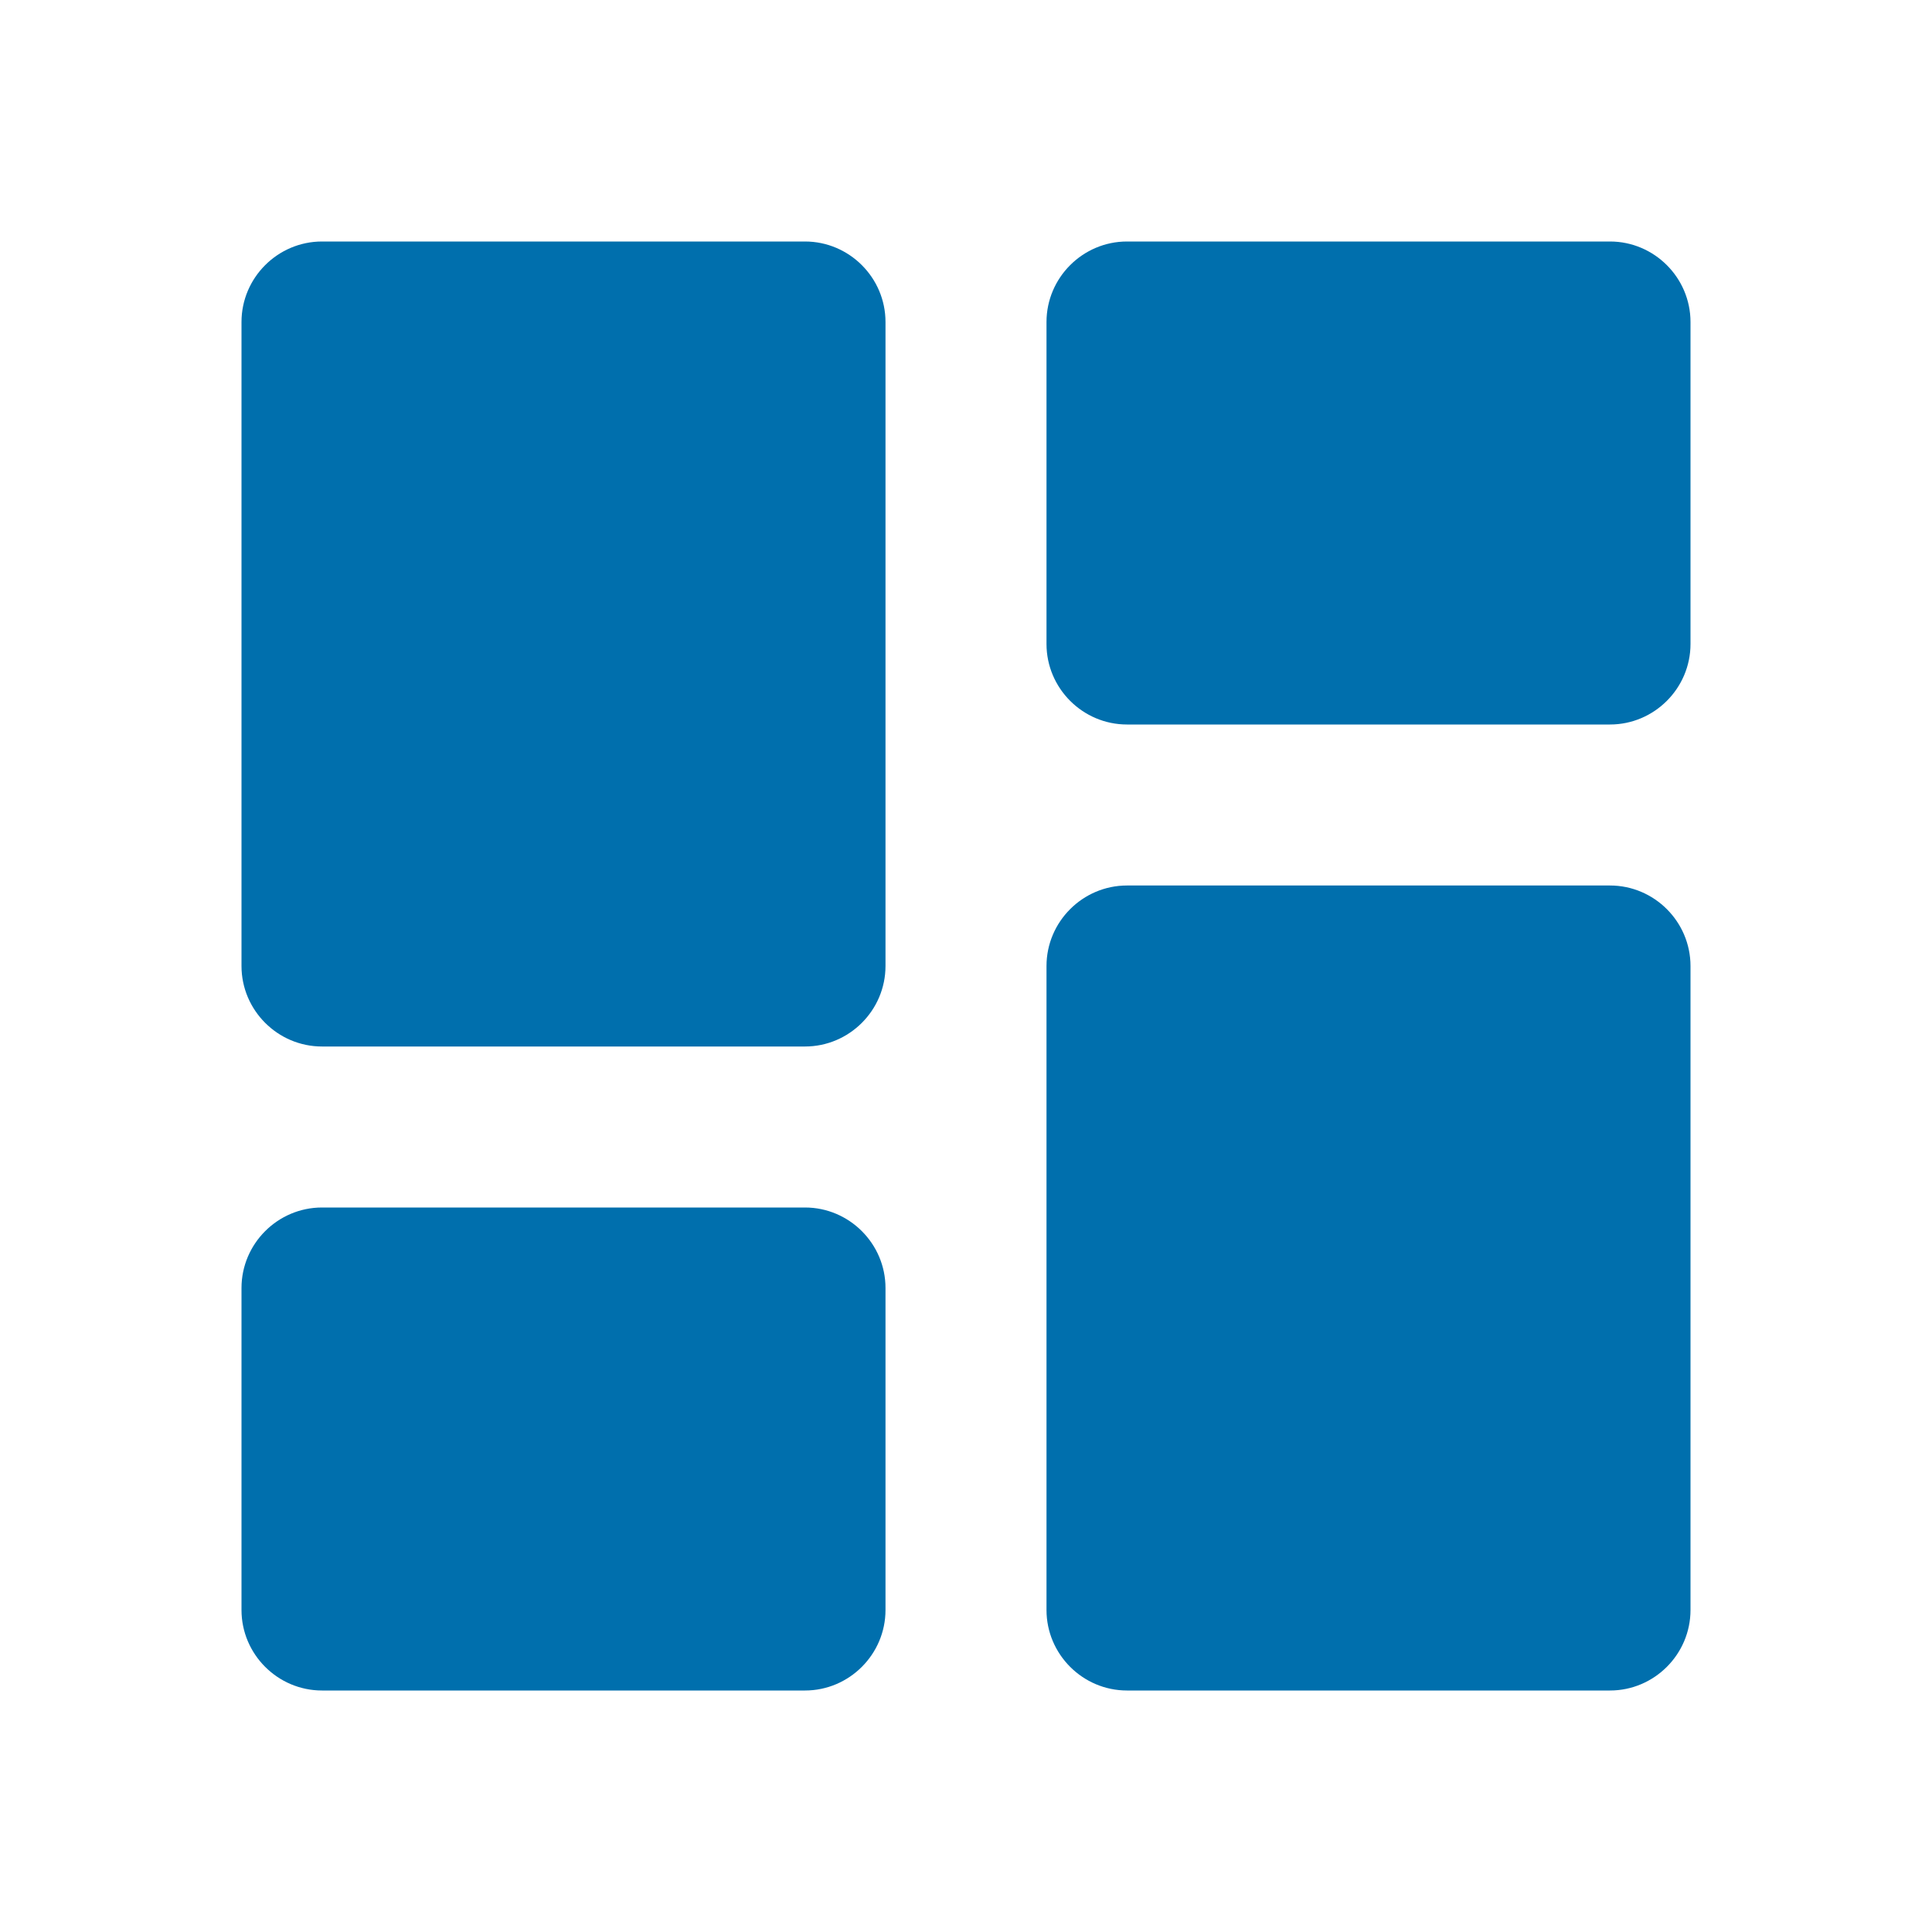
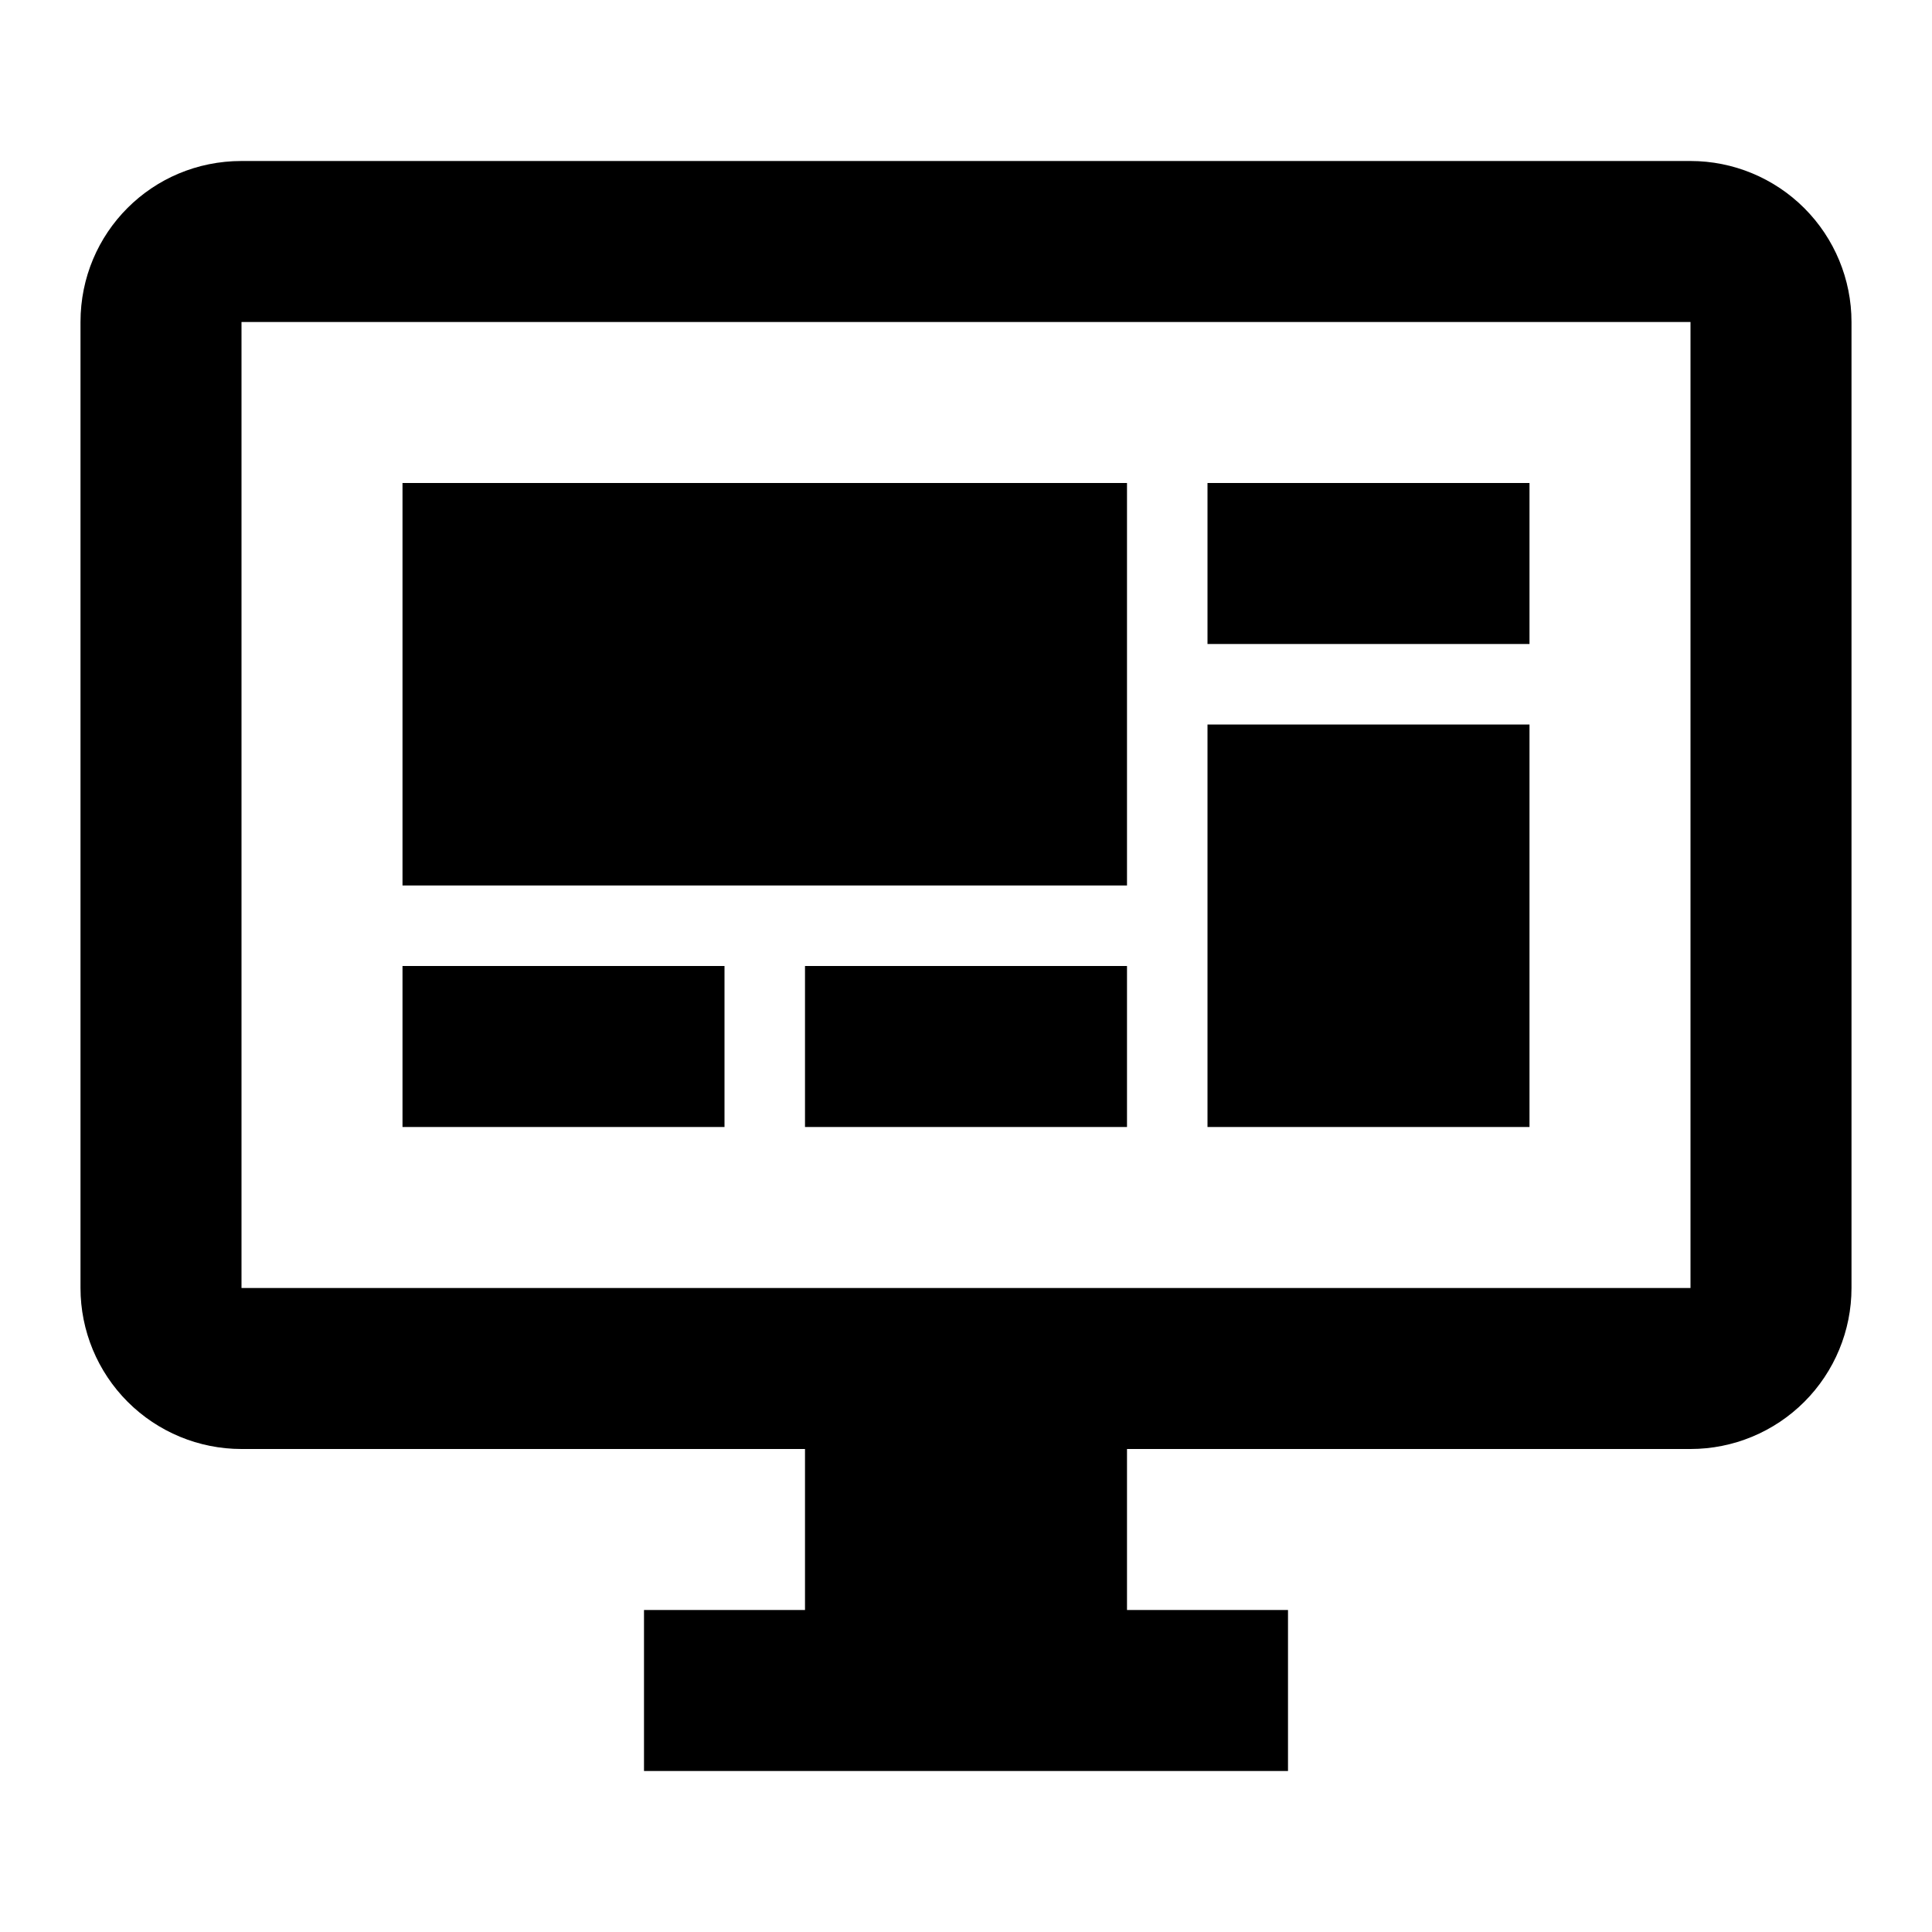
<svg xmlns="http://www.w3.org/2000/svg" width="24" height="24" viewBox="0 0 24 24" fill="none">
-   <path d="M4 13H10C10.55 13 11 12.55 11 12V4C11 3.45 10.55 3 10 3H4C3.45 3 3 3.45 3 4V12C3 12.55 3.45 13 4 13ZM4 21H10C10.55 21 11 20.55 11 20V16C11 15.45 10.55 15 10 15H4C3.45 15 3 15.45 3 16V20C3 20.55 3.45 21 4 21ZM14 21H20C20.55 21 21 20.55 21 20V12C21 11.45 20.55 11 20 11H14C13.45 11 13 11.45 13 12V20C13 20.55 13.45 21 14 21ZM13 4V8C13 8.55 13.45 9 14 9H20C20.55 9 21 8.55 21 8V4C21 3.45 20.55 3 20 3H14C13.45 3 13 3.45 13 4Z" fill="#006FAD" />
+   <path d="M21 16V4H3V16H21ZM21 2C21.53 2 22.039 2.211 22.414 2.586C22.789 2.961 23 3.47 23 4V16C23 16.53 22.789 17.039 22.414 17.414C22.039 17.789 21.53 18 21 18H14V20H16V22H8V20H10V18H3C2.47 18 1.961 17.789 1.586 17.414C1.211 17.039 1 16.53 1 16V4C1 2.89 1.89 2 3 2H21ZM5 6H14V11H5V6ZM15 6H19V8H15V6ZM19 9V14H15V9H19ZM5 12H9V14H5V12ZM10 12H14V14H10V12Z" fill="black" />
</svg>
